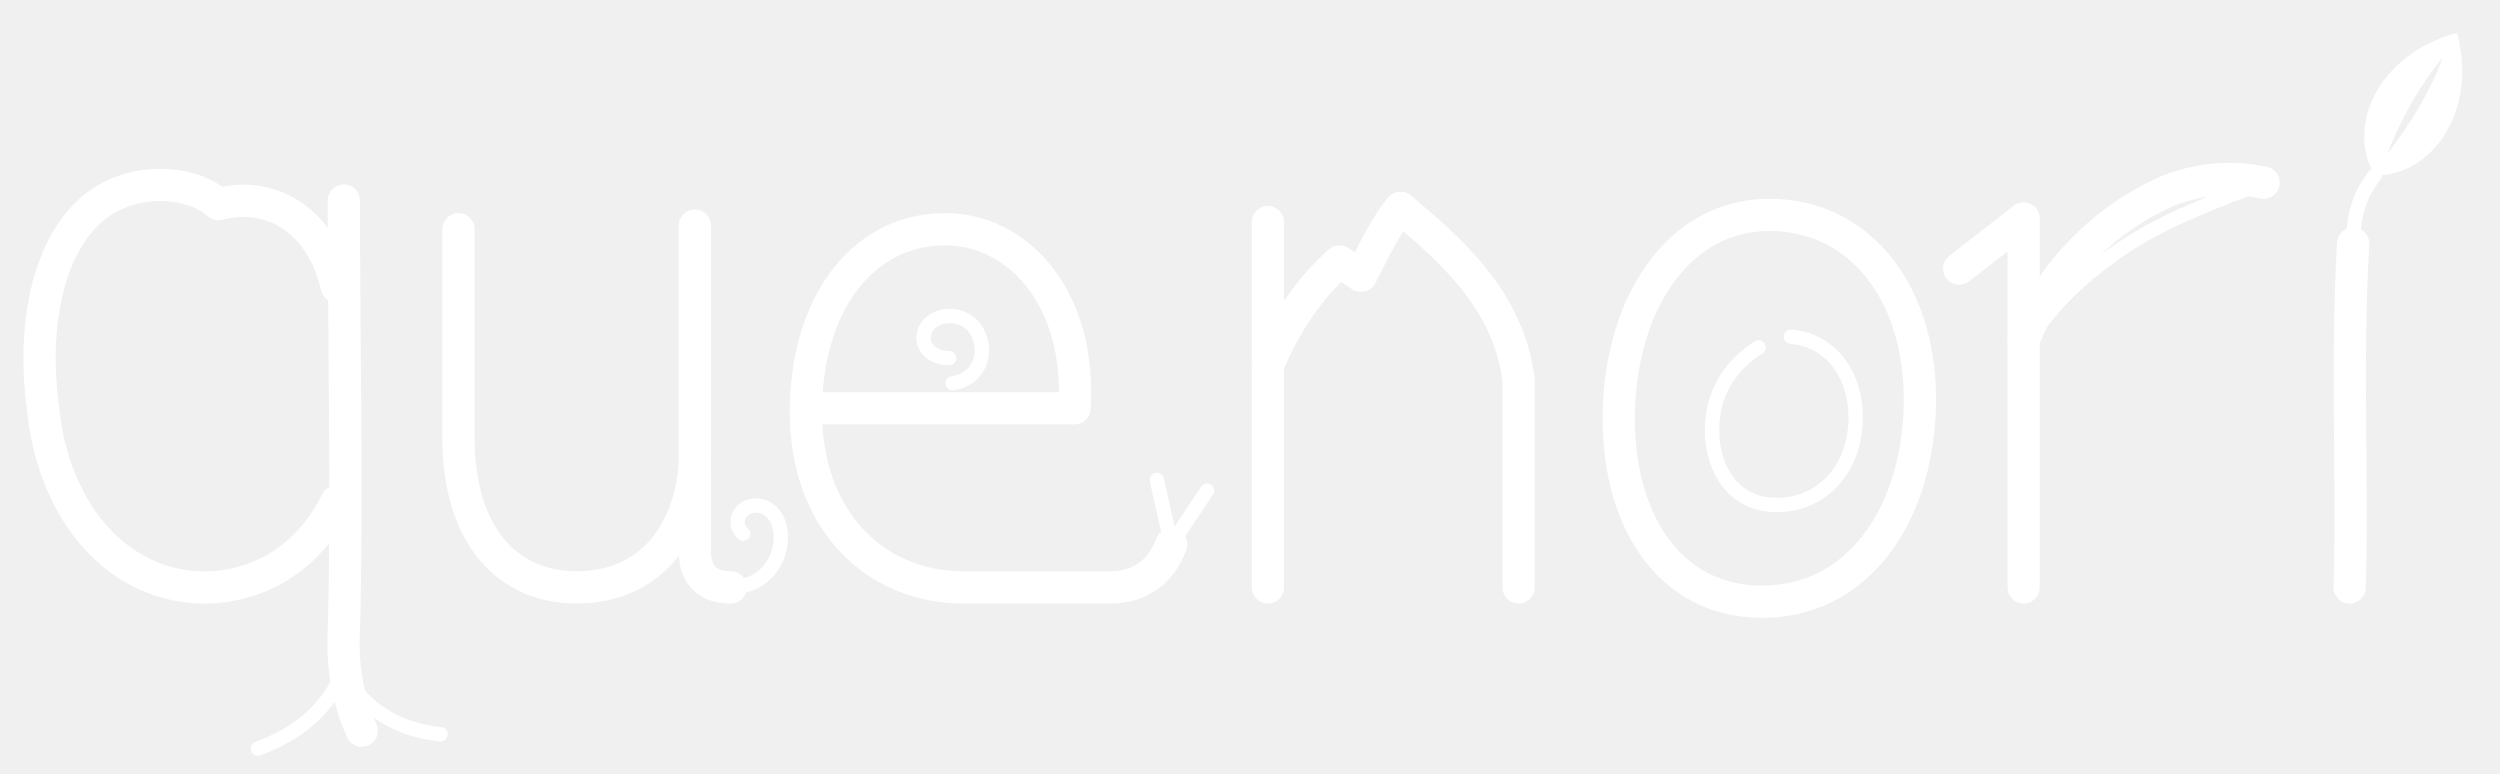
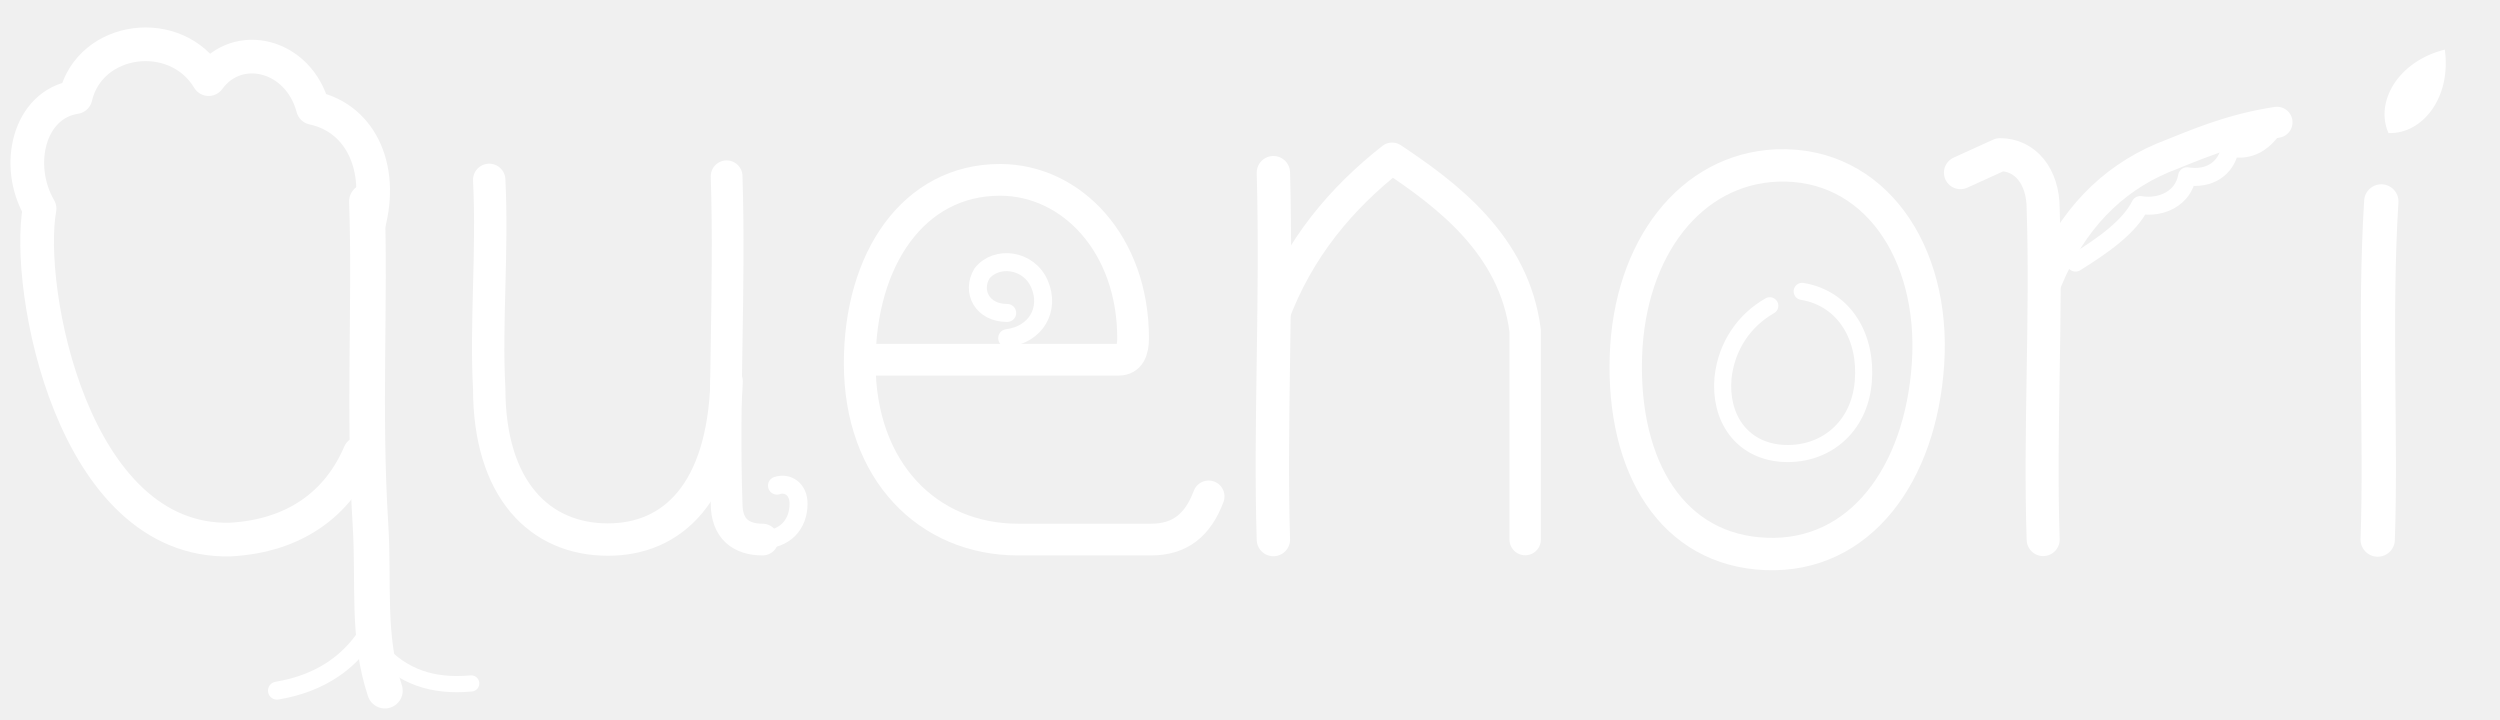
- <svg xmlns="http://www.w3.org/2000/svg" viewBox="-10 -64 698 216" width="698" height="216" fill="none" stroke="#ffffff" stroke-linecap="round" stroke-linejoin="round">
+ <svg xmlns="http://www.w3.org/2000/svg" viewBox="-16 -50 695 200" width="695" height="200" fill="none" stroke="#ffffff" stroke-linecap="round" stroke-linejoin="round">
  <g transform="translate(0 0)">
-     <path d="M84 16C80 -2 66 -11 51 -7C43 -14 26 -15 15 -5C3 6 -1 28 2 50C5 80 24 101 49 100C65 99 77 90 84 76" stroke-width="9" />
-     <path d="M86 -8C86 30 87 78 86 112C85.5 122 87 131 91 140" stroke-width="9" />
-     <path d="M86.5 122C82 134 73 141 62 145" stroke-width="4" />
-     <path d="M88.5 128C95 136 103 140 113 141" stroke-width="4" />
+     <path d="M86 14C91 -2 85 -17 71 -20C67 -35 50 -39 42 -28C33 -43 9 -40 5 -23C-8 -21 -12 -4 -5 8C-9 30 4 101 48 100C66 99 78 90 84 76" stroke-width="9.36" />
+     <path d="M86 6C87 34 85 64 87 96C88 112 86 127 91 142" stroke-width="9.9" />
+     <path d="M87.5 124C82 134 73 140 61 142" stroke-width="5" />
+     <path d="M89.5 131C96 138 104 141 115 140" stroke-width="4.5" />
  </g>
-   <g transform="translate(110 0)">
-     <path d="M8 0L8 58C8 86 22 100 41 100C59 100 72 88 74 66" stroke-width="9" />
-     <path d="M74 -1L74 90C74 97 78 100 84 100" stroke-width="9" />
-     <path d="M84 100C92 100 98 94 98 86C98 79 93 76 89 77.5C85.5 79 85 83 87.5 85" stroke-width="4" />
+   <g transform="translate(112 0)">
+     <path d="M8 0C9 20 7 40 8 58C8 86 22 100 41 100C59 100 73 87 74 56" stroke-width="9" />
+     <path d="M74 -1C75 30 73 62 74 90C74 97 78 100 84 100" stroke-width="8.82" />
+     <path d="M84 100C90 100 94 96 94 90C94 86 91 84 88 85" stroke-width="5" />
  </g>
-   <g transform="translate(210 0)">
-     <path d="M9 50L80 50C82 19 64 0 44 0C20 0 5 22 5 51C5 81 24 100 49 100L90 100C98 100 104 96 107 88" stroke-width="9" />
-     <path d="M45 36C39 36 36 31 39 27C42 23 50 23 53 29C56 35 53 42 46 43" stroke-width="4" />
-     <path d="M107 88L103 70" stroke-width="4" />
-     <path d="M107 88L117 73" stroke-width="4" />
+   <g transform="translate(218 0)">
+     <path d="M9 50L77 50C80 50 81 47.5 81 44C81 18 64 0 44 0C20 0 5 22 5 51C5 81 24 100 49 100L86 100C94 100 99 96 102 88" stroke-width="8.82" />
+     <path d="M46 37C39 37 36 31 39 26C43 21 52 22 55 29C58 36 54 43 46 44" stroke-width="5" />
  </g>
-   <g transform="translate(336 0)">
-     <path d="M8 -2L8 100" stroke-width="9" />
-     <path d="M8 38C13 26 20 16 28 9L34 13C38 5 41 -1 45 -6C58 5 75 19 78 42L78 100" stroke-width="9" />
+   <g transform="translate(330 0)">
+     <path d="M8 -2C9 34 7 68 8 100" stroke-width="9.27" />
+     <path d="M8 38C15 19 27 5 41 -6C56 4 75 18 78 42L78 100" stroke-width="8.73" />
  </g>
-   <g transform="translate(438 0)">
-     <path d="M46 -4C72 -4 89 19 88 50C87 81 70 104 44 104C18 104 3 81 4 50C5 20 21 -4 46 -4Z" stroke-width="9" />
-     <path d="M52 30C64 31 71 42 70 55C69 68 60 77 48 77C36 77 30 67 30 56C30 46 35 38 43 33" stroke-width="4" />
+   <g transform="translate(432 0)">
+     <path d="M46 -4C73 -5 90 20 88 51C86 82 69 105 43 104C17 103 3 80 4 49C5 19 22 -3 46 -4Z" stroke-width="9" />
+     <path d="M53 31C65 33 71 44 70 56C69 69 59 77 47 76C36 75 30 66 31 55C32 46 37 39 44 35" stroke-width="4.75" />
  </g>
-   <g transform="translate(544 0)">
-     <path d="M-7 11L11 -3L11 100" stroke-width="9" />
-     <path d="M11 31C18 13 33 -3 52 -11C60 -14 69 -15 78 -13" stroke-width="9" />
-     <path d="M78 -13C65 -8 51 -3 39 5C30 11 22 18 16 26" stroke-width="4" />
+   <g transform="translate(541 0)">
+     <path d="M11 100C10 70 12 38 11 8C11 -1 6 -7 -1 -7L-12 -2" stroke-width="9.18" />
+     <path d="M12 28C19 11 30 0 44 -6C54 -10 63 -14 76 -16" stroke-width="8.64" />
+     <path d="M76 -16C72 -9 67 -8 63 -9C62 -3 57 0 51 -1C50 5 44 8 38 7C35 13 28 18 20 23" stroke-width="5" />
  </g>
-   <g transform="translate(632 0)">
-     <path d="M15 4C13 38 15 72 14 100" stroke-width="9" />
-     <path d="M15 4C15 -4 17 -10 21 -15" stroke-width="4" />
-     <path d="M0 0C14 -8 16 -30 0 -46C-16 -30 -14 -8 0 0ZM0 -7C1.6 -18 1.6 -29 0 -38C-1.6 -29 -1.6 -18 0 -7Z" transform="translate(21 -15) rotate(30)" fill="#ffffff" fill-rule="evenodd" stroke="none" />
+   <g transform="translate(631 0)">
+     <path d="M15 6C13 38 15 72 14 100" stroke-width="9.54" />
+     <path d="M0 0C8 -5 9 -18 0 -28C-9 -18 -8 -5 0 0Z" transform="translate(17 -13) rotate(34)" fill="#ffffff" fill-rule="evenodd" stroke="none" />
  </g>
</svg>
